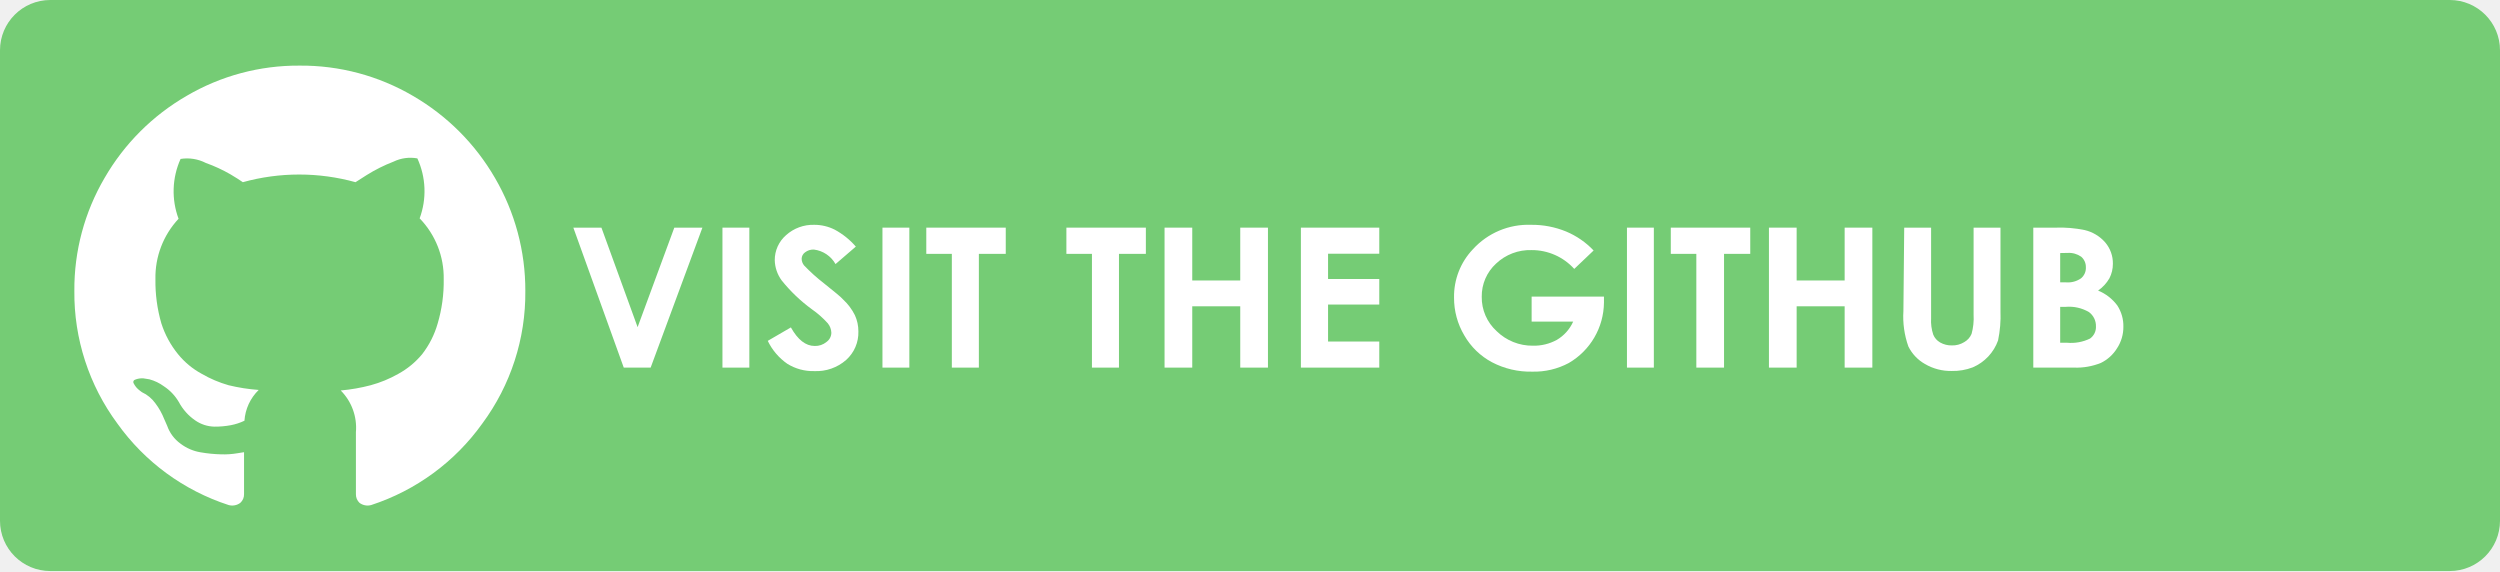
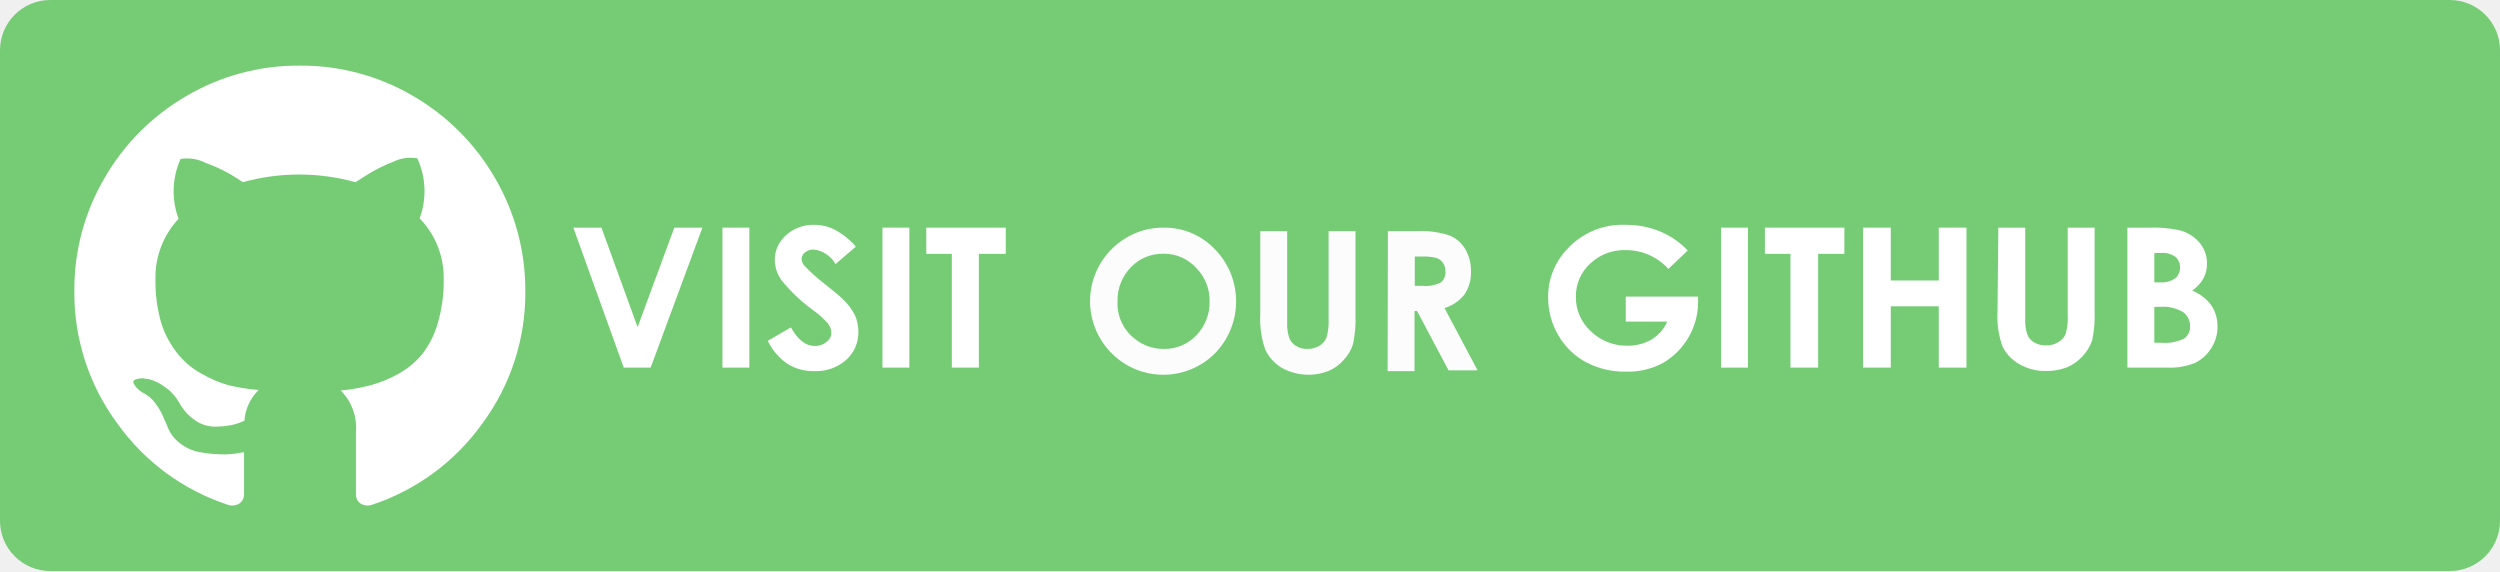
<svg xmlns="http://www.w3.org/2000/svg" id="Layer_1" data-name="Layer 1" viewBox="0 0 185.93 42.47">
  <defs>
-     <style>.cls-1{fill:#75cc75;}.cls-2{fill:#fff;}</style>
+     <style>.cls-1{fill:#75cc75;}.cls-2{fill:#fff;}.cls-3{fill:#fcfcfc;}</style>
  </defs>
  <rect class="cls-1" width="185.93" height="42.47" rx="3.74" />
  <path class="cls-2" d="M42.64,16.93h2.09l2.69,7.4,2.73-7.4h2.09L48.39,27.34h-2Z" />
  <path class="cls-2" d="M53.73,16.93h2V27.34h-2Z" />
  <path class="cls-2" d="M63.65,18.34l-1.51,1.3a2.15,2.15,0,0,0-1.61-1.08,1,1,0,0,0-.66.21.6.6,0,0,0-.25.47.81.81,0,0,0,.18.5,13.33,13.33,0,0,0,1.49,1.34c.78.63,1.25,1,1.41,1.19a4.06,4.06,0,0,1,.88,1.17,2.86,2.86,0,0,1,.26,1.21,2.74,2.74,0,0,1-.91,2.12,3.36,3.36,0,0,1-2.37.83,3.62,3.62,0,0,1-2-.54,4.4,4.4,0,0,1-1.46-1.71l1.72-1q.77,1.38,1.77,1.38a1.3,1.3,0,0,0,.88-.3.85.85,0,0,0,.36-.68,1.17,1.17,0,0,0-.27-.71A6.94,6.94,0,0,0,60.38,23a11.78,11.78,0,0,1-2.25-2.15,2.65,2.65,0,0,1-.51-1.5,2.45,2.45,0,0,1,.84-1.86,3,3,0,0,1,2.1-.77,3.36,3.36,0,0,1,1.52.36A5.59,5.59,0,0,1,63.65,18.34Z" />
  <path class="cls-2" d="M65.63,16.93h2V27.34h-2Z" />
  <path class="cls-2" d="M68.89,16.93H74.8v1.95h-2v8.46H70.79V18.88h-1.9Z" />
-   <path class="cls-2" d="M79.31,16.93h5.91v1.95h-2v8.46H81.21V18.88h-1.9Z" />
-   <path class="cls-2" d="M86.61,16.93h2.06v3.93h3.57V16.93H94.3V27.34H92.24V22.78H88.67v4.56H86.61Z" />
-   <path class="cls-2" d="M96.75,16.93h5.83v1.94H98.77v1.88h3.81v1.9H98.77V25.4h3.81v1.94H96.75Z" />
-   <path class="cls-2" d="M118.52,18.63,117.08,20a4.25,4.25,0,0,0-3.17-1.4,3.67,3.67,0,0,0-2.64,1,3.28,3.28,0,0,0-1.07,2.47,3.39,3.39,0,0,0,1.11,2.56A3.79,3.79,0,0,0,114,25.71a3.53,3.53,0,0,0,1.78-.43A3,3,0,0,0,117,23.92h-3.09V22.06h5.38v.44A5.26,5.26,0,0,1,116.67,27a5.46,5.46,0,0,1-2.71.64,6.15,6.15,0,0,1-3-.7,5.17,5.17,0,0,1-2.06-2,5.44,5.44,0,0,1-.76-2.81,5.09,5.09,0,0,1,1.4-3.59,5.57,5.57,0,0,1,4.33-1.82,6.67,6.67,0,0,1,2.61.5A6,6,0,0,1,118.52,18.63Z" />
-   <path class="cls-2" d="M121,16.93h2V27.34h-2Z" />
-   <path class="cls-2" d="M124.26,16.93h5.91v1.95h-1.95v8.46h-2.06V18.88h-1.9Z" />
-   <path class="cls-2" d="M131.56,16.93h2.06v3.93h3.57V16.93h2.06V27.34h-2.06V22.78h-3.57v4.56h-2.06Z" />
-   <path class="cls-2" d="M141.62,16.93h2v6.73a3.26,3.26,0,0,0,.16,1.23,1.19,1.19,0,0,0,.51.58,1.7,1.7,0,0,0,.87.22,1.66,1.66,0,0,0,.93-.25,1.26,1.26,0,0,0,.54-.61,4.38,4.38,0,0,0,.15-1.42V16.93h2v6.21a8.92,8.92,0,0,1-.18,2.18,3.43,3.43,0,0,1-1.88,2,4.11,4.11,0,0,1-1.56.27,3.8,3.8,0,0,1-2-.52,3.06,3.06,0,0,1-1.23-1.3,6.64,6.64,0,0,1-.37-2.64Z" />
-   <path class="cls-2" d="M151.22,27.34V16.93h1.68a9.1,9.1,0,0,1,2.14.18,2.91,2.91,0,0,1,1.53.92,2.39,2.39,0,0,1,.57,1.59,2.33,2.33,0,0,1-.26,1.08,2.83,2.83,0,0,1-.84.91,3.38,3.38,0,0,1,1.43,1.11,2.8,2.8,0,0,1,.45,1.59,2.88,2.88,0,0,1-.47,1.59,2.92,2.92,0,0,1-1.2,1.09,4.87,4.87,0,0,1-2,.35Zm2-8.52V21h.44a1.71,1.71,0,0,0,1.11-.3,1,1,0,0,0,.36-.83,1,1,0,0,0-.35-.78,1.58,1.58,0,0,0-1-.28Zm0,4v2.67h.51a3.23,3.23,0,0,0,1.71-.31,1.05,1.05,0,0,0,.44-.91,1.28,1.28,0,0,0-.52-1.06,2.93,2.93,0,0,0-1.72-.39Z" />
+   <path class="cls-2" d="M125.52,18.63,124.08,20a4.25,4.25,0,0,0-3.17-1.4,3.67,3.67,0,0,0-2.64,1,3.28,3.28,0,0,0-1.07,2.47,3.39,3.39,0,0,0,1.11,2.56A3.79,3.79,0,0,0,121,25.71a3.53,3.53,0,0,0,1.78-.43A3,3,0,0,0,124,23.92h-3.09V22.06h5.38v.44A5.26,5.26,0,0,1,123.67,27a5.46,5.46,0,0,1-2.71.64,6.15,6.15,0,0,1-3-.7,5.17,5.17,0,0,1-2.06-2,5.44,5.44,0,0,1-.76-2.81,5.09,5.09,0,0,1,1.4-3.59,5.57,5.57,0,0,1,4.33-1.82,6.67,6.67,0,0,1,2.61.5A6,6,0,0,1,125.52,18.63Z" />
+   <path class="cls-2" d="M128,16.93h2V27.34h-2Z" />
+   <path class="cls-2" d="M131.26,16.93h5.91v1.95h-1.95v8.46h-2.06V18.88h-1.9Z" />
+   <path class="cls-2" d="M138.56,16.93h2.06v3.93h3.57V16.93h2.06V27.34h-2.06V22.78h-3.57v4.56h-2.06Z" />
+   <path class="cls-2" d="M148.62,16.93h2v6.73a3.26,3.26,0,0,0,.16,1.23,1.19,1.19,0,0,0,.51.58,1.7,1.7,0,0,0,.87.22,1.66,1.66,0,0,0,.93-.25,1.26,1.26,0,0,0,.54-.61,4.38,4.38,0,0,0,.15-1.42V16.93h2v6.21a8.92,8.92,0,0,1-.18,2.18,3.43,3.43,0,0,1-1.88,2,4.11,4.11,0,0,1-1.56.27,3.8,3.8,0,0,1-2-.52,3.06,3.06,0,0,1-1.23-1.3,6.64,6.64,0,0,1-.37-2.64Z" />
+   <path class="cls-2" d="M158.22,27.34V16.93h1.68a9.1,9.1,0,0,1,2.14.18,2.91,2.91,0,0,1,1.53.92,2.39,2.39,0,0,1,.57,1.59,2.33,2.33,0,0,1-.26,1.08,2.83,2.83,0,0,1-.84.91,3.38,3.38,0,0,1,1.43,1.11,2.8,2.8,0,0,1,.45,1.59,2.88,2.88,0,0,1-.47,1.59,2.92,2.92,0,0,1-1.2,1.09,4.87,4.87,0,0,1-2,.35Zm2-8.52V21h.44a1.71,1.71,0,0,0,1.11-.3,1,1,0,0,0,.36-.83,1,1,0,0,0-.35-.78,1.58,1.58,0,0,0-1-.28Zm0,4v2.67h.51a3.23,3.23,0,0,0,1.71-.31,1.05,1.05,0,0,0,.44-.91,1.28,1.28,0,0,0-.52-1.06,2.93,2.93,0,0,0-1.72-.39Z" />
  <path class="cls-2" d="M36.81,13.23a16.75,16.75,0,0,0-6.1-6.1,16.42,16.42,0,0,0-8.42-2.25,16.38,16.38,0,0,0-8.41,2.25,16.68,16.68,0,0,0-6.1,6.1,16.38,16.38,0,0,0-2.25,8.41,16.31,16.31,0,0,0,3.2,9.86A16.38,16.38,0,0,0,17,37.56a1,1,0,0,0,.87-.16.83.83,0,0,0,.28-.65s0-.44,0-1.18,0-1.39,0-1.94l-.5.08a6,6,0,0,1-1.21.08,10.28,10.28,0,0,1-1.52-.15A3.38,3.38,0,0,1,13.43,33a2.78,2.78,0,0,1-1-1.34l-.22-.5A4.9,4.9,0,0,0,11.56,30a2.54,2.54,0,0,0-1-.83l-.15-.11a1.69,1.69,0,0,1-.28-.26,1.61,1.61,0,0,1-.2-.31.18.18,0,0,1,.11-.25,1.36,1.36,0,0,1,.63-.1l.44.07a3.23,3.23,0,0,1,1.08.52A3.52,3.52,0,0,1,13.3,29.9a3.85,3.85,0,0,0,1.21,1.36,2.59,2.59,0,0,0,1.43.47,6.27,6.27,0,0,0,1.24-.11,4.12,4.12,0,0,0,1-.33A3.53,3.53,0,0,1,19.24,29,13.49,13.49,0,0,1,17,28.65,8.76,8.76,0,0,1,15,27.8a5.87,5.87,0,0,1-1.76-1.46A7,7,0,0,1,12,24.05a11.22,11.22,0,0,1-.44-3.28,6.38,6.38,0,0,1,1.72-4.5,5.86,5.86,0,0,1,.15-4.45,3.06,3.06,0,0,1,1.88.3,11.26,11.26,0,0,1,1.82.84c.39.23.7.43.93.59a15.69,15.69,0,0,1,8.38,0l.83-.53a11.78,11.78,0,0,1,2-1,2.88,2.88,0,0,1,1.77-.24,5.84,5.84,0,0,1,.17,4.46A6.34,6.34,0,0,1,33,20.77a11,11,0,0,1-.45,3.29,6.73,6.73,0,0,1-1.16,2.29,6.13,6.13,0,0,1-1.76,1.45,8.82,8.82,0,0,1-2.06.85,13.36,13.36,0,0,1-2.23.39,3.92,3.92,0,0,1,1.13,3.1v4.61a.86.86,0,0,0,.27.65,1,1,0,0,0,.87.16,16.42,16.42,0,0,0,8.26-6.06,16.31,16.31,0,0,0,3.2-9.86A16.58,16.58,0,0,0,36.81,13.23Z" />
+   <path class="cls-3" d="M86.54,16.93a5.17,5.17,0,0,1,3.81,1.6,5.55,5.55,0,0,1,0,7.76,5.43,5.43,0,0,1-7.71-.05,5.48,5.48,0,0,1,1.16-8.58A5.31,5.31,0,0,1,86.54,16.93Zm0,1.94a3.27,3.27,0,0,0-2.43,1,3.54,3.54,0,0,0-1,2.56,3.32,3.32,0,0,0,1.24,2.73,3.37,3.37,0,0,0,2.21.79,3.22,3.22,0,0,0,2.4-1,3.48,3.48,0,0,0,1-2.52,3.44,3.44,0,0,0-1-2.51A3.23,3.23,0,0,0,86.52,18.87Z" />
+   <path class="cls-3" d="M93.73,17.19h2v6.73a3.26,3.26,0,0,0,.16,1.23,1.18,1.18,0,0,0,.5.58,1.51,1.51,0,0,0,.85.22,1.68,1.68,0,0,0,.9-.24,1.32,1.32,0,0,0,.52-.61,4.46,4.46,0,0,0,.15-1.42V17.19h2V23.4a8.87,8.87,0,0,1-.18,2.18,2.94,2.94,0,0,1-.68,1.17,3,3,0,0,1-1.15.84,4.08,4.08,0,0,1-3.48-.24A3.06,3.06,0,0,1,94.1,26a6.83,6.83,0,0,1-.37-2.64Z" />
+   <path class="cls-3" d="M103.22,17.19h2.1a6.85,6.85,0,0,1,2.46.31,2.48,2.48,0,0,1,1.18,1,3.2,3.2,0,0,1,.44,1.69,2.87,2.87,0,0,1-.49,1.72,3,3,0,0,1-1.48,1l2.46,4.63h-2.16l-2.34-4.41h-.19V27.6h-2Zm2,4.07h.62a2.4,2.4,0,0,0,1.31-.25.94.94,0,0,0,.35-.82,1,1,0,0,0-.65-1,3.64,3.64,0,0,0-1.08-.11h-.55Z" />
</svg>
